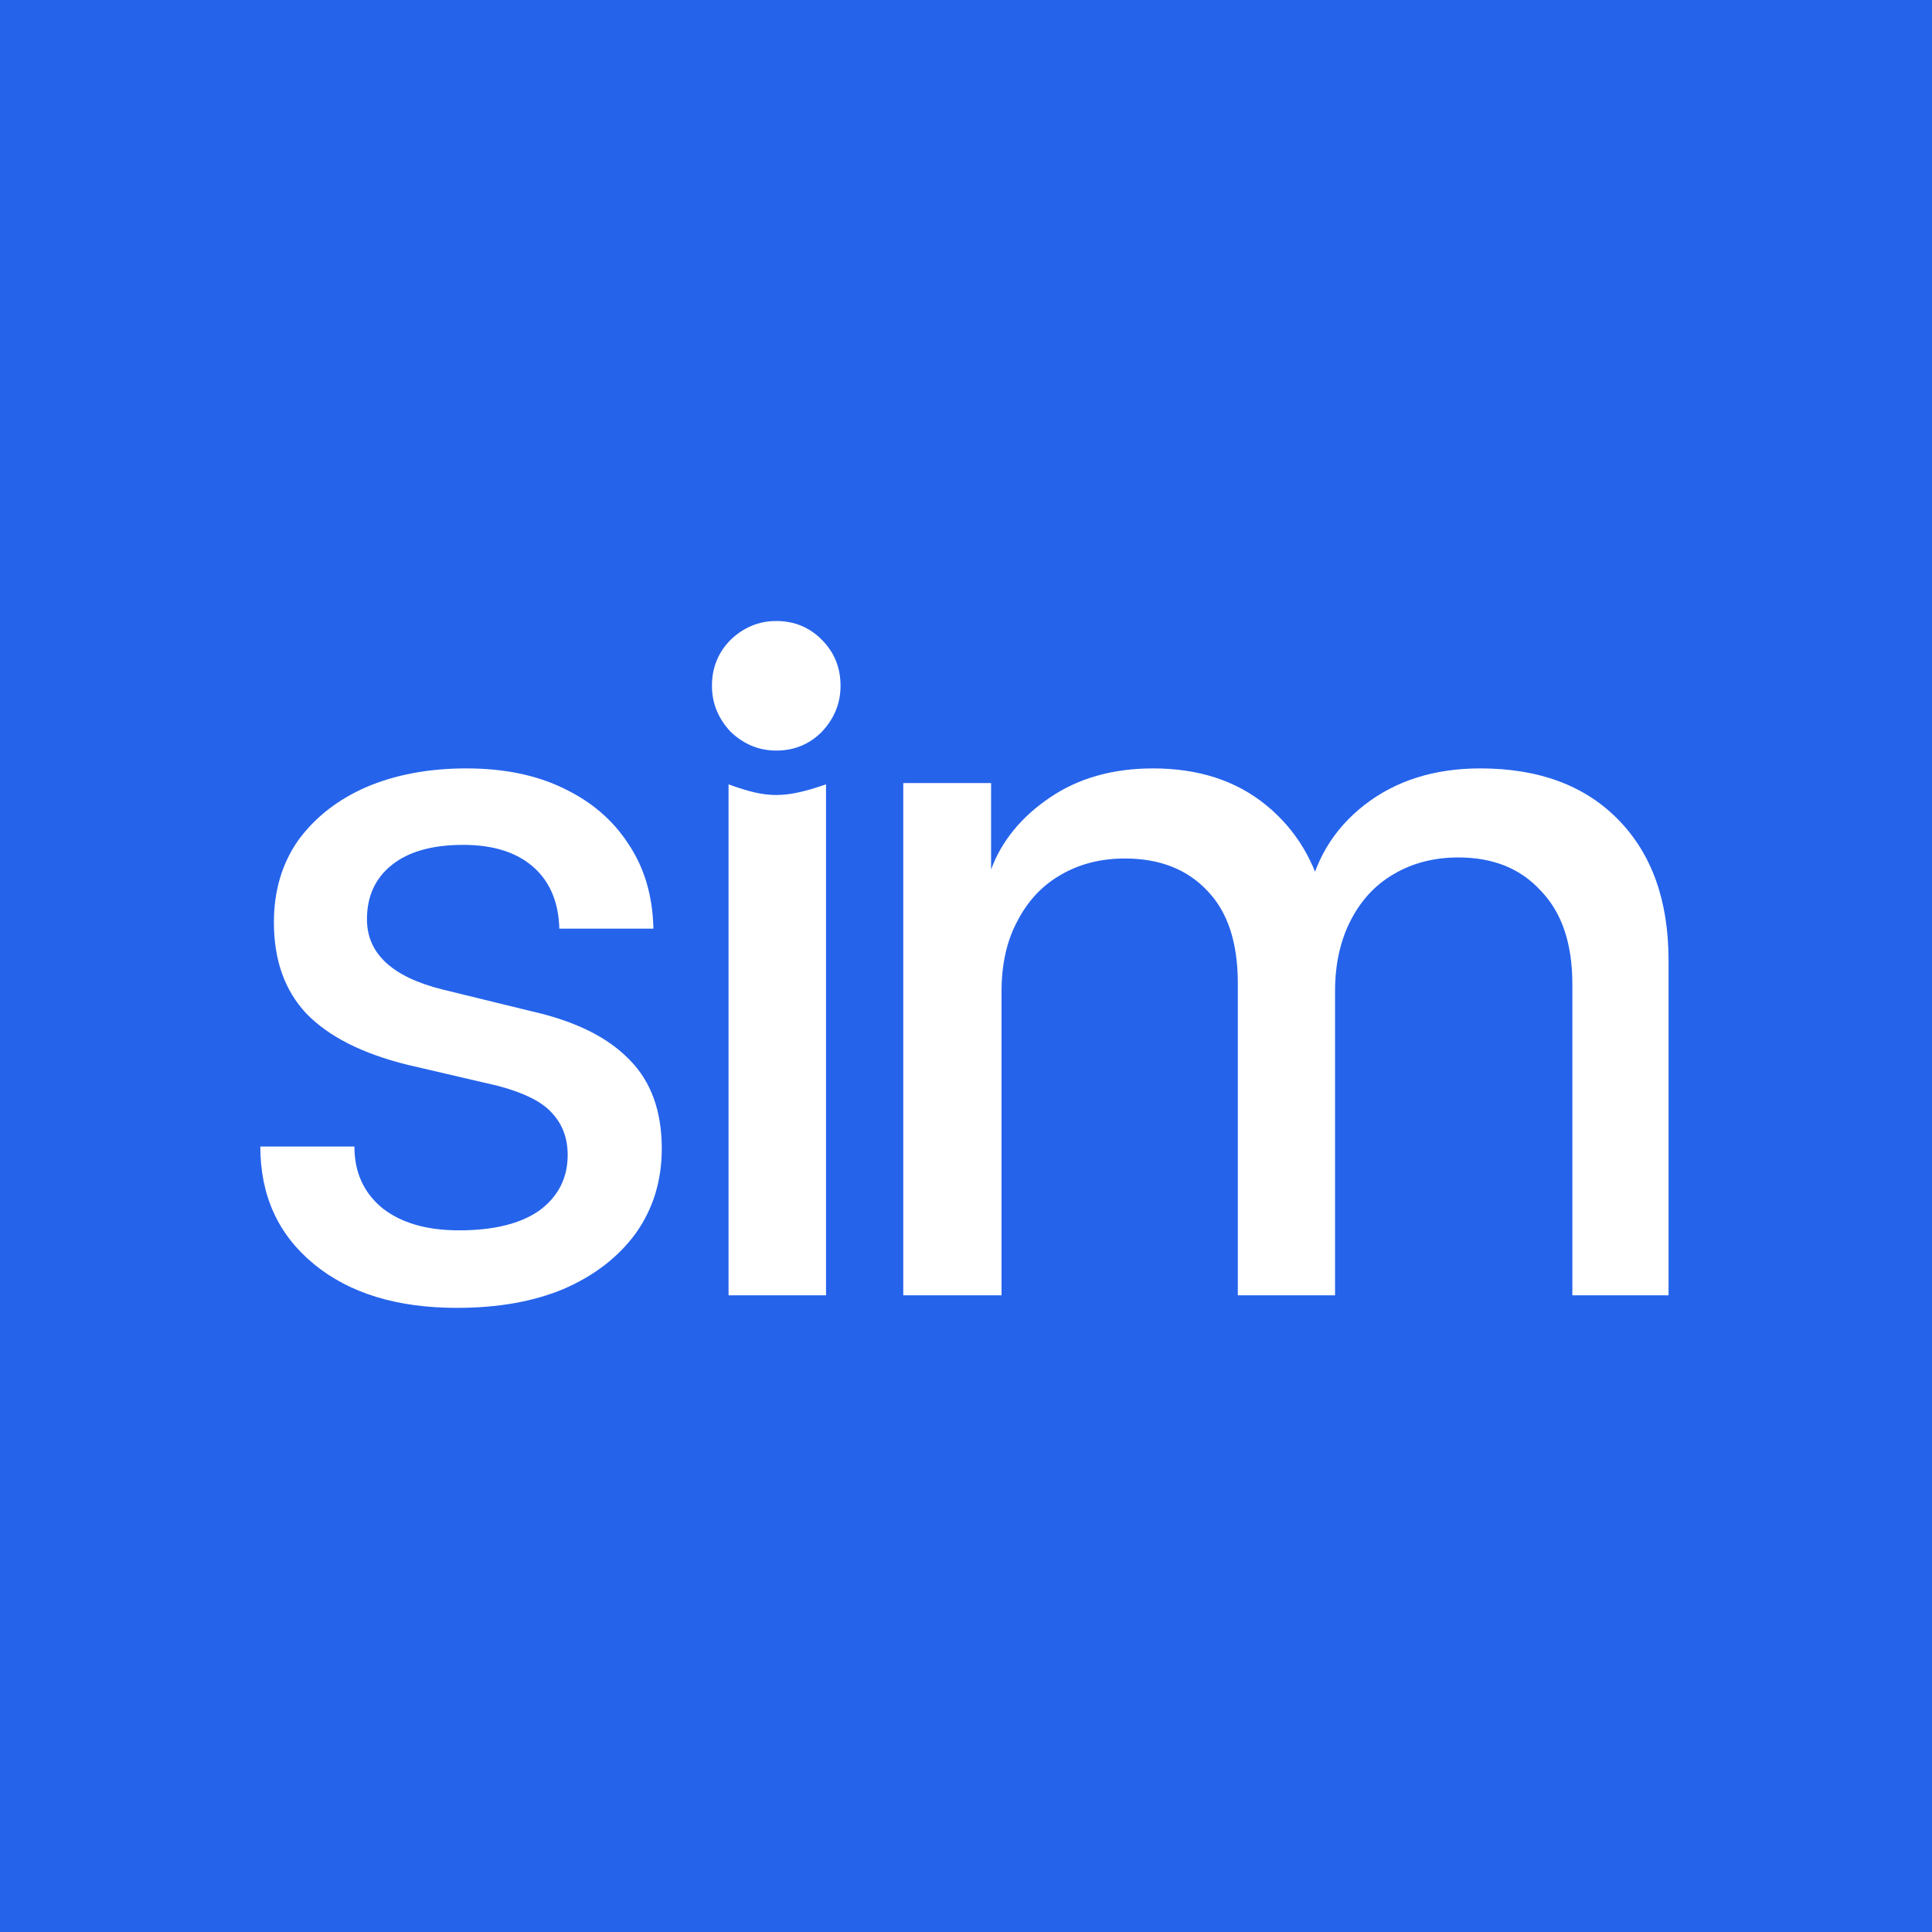
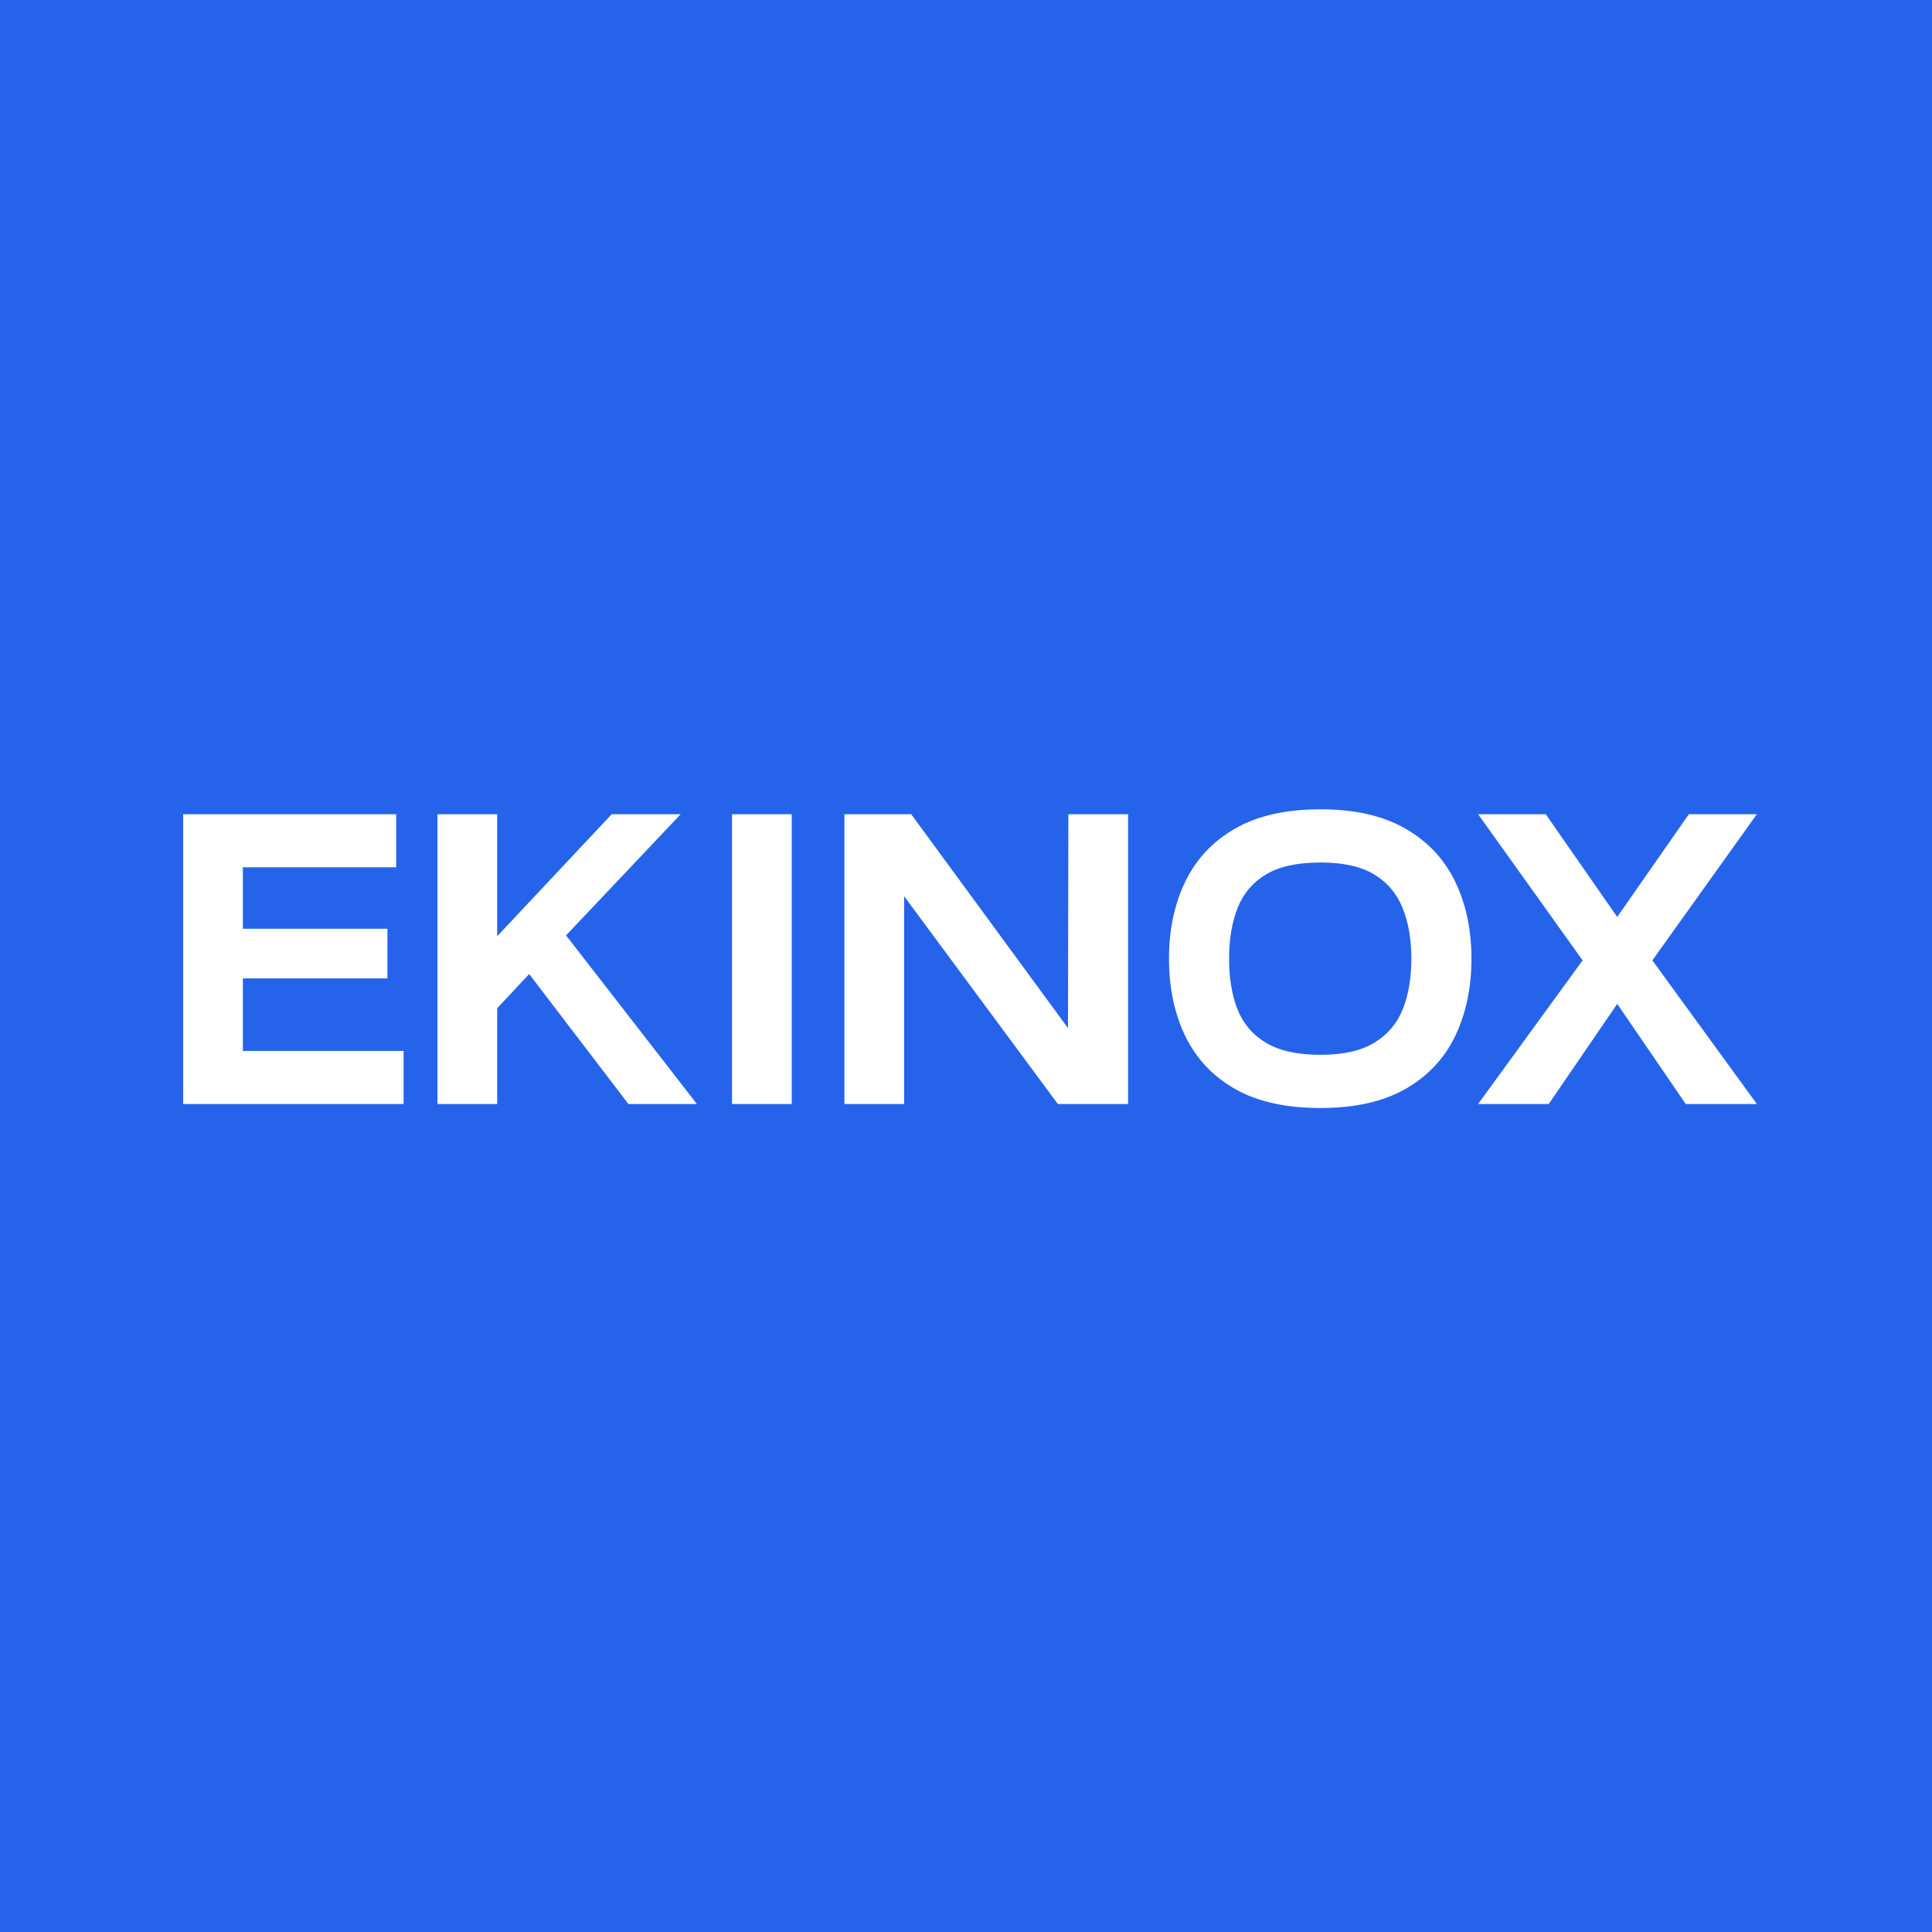
- <svg xmlns="http://www.w3.org/2000/svg" width="616" height="616" viewBox="0 0 616 616" fill="none">
-   <g clip-path="url(#clip0_1159_313)">
-     <path d="M616 0H0V616H616V0Z" fill="#2563eb" />
-     <path d="M83 365.567H113C113 373.805 116 380.373 122 385.272C128 389.948 136.111 392.285 146.333 392.285C157.444 392.285 166 390.171 172 385.939C177.999 381.487 181 375.586 181 368.239C181 362.895 179.333 358.442 176 354.88C172.889 351.318 167.111 348.422 158.667 346.196L130 339.517C115.555 335.955 104.778 330.499 97.666 323.151C90.778 315.804 87.333 306.119 87.333 294.096C87.333 284.076 89.889 275.392 95 268.045C100.333 260.697 107.555 255.02 116.666 251.012C126 247.004 136.667 245 148.666 245C160.667 245 171 247.116 179.667 251.346C188.555 255.576 195.444 261.477 200.333 269.047C205.444 276.617 208.111 285.634 208.333 296.099H178.333C178.111 287.638 175.333 281.07 169.999 276.394C164.666 271.719 157.222 269.381 147.667 269.381C137.889 269.381 130.333 271.496 125 275.726C119.666 279.957 117 285.746 117 293.093C117 304.003 125 311.462 141 315.47L169.667 322.483C183.445 325.6 193.778 330.722 200.667 337.847C207.555 344.749 211 354.212 211 366.235C211 376.477 208.222 385.494 202.666 393.287C197.111 400.857 189.444 406.758 179.667 410.989C170.111 414.996 158.778 417 145.667 417C126.555 417 111.333 412.325 100 402.973C88.667 393.621 83 381.153 83 365.567Z" fill="white" />
-     <path d="M232.291 413V250.082C244.684 254.614 250.148 254.614 263.371 250.082V413H232.291ZM247.5 239.313C241.99 239.313 237.14 237.313 232.952 233.316C228.984 229.095 227 224.209 227 218.656C227 212.882 228.984 207.995 232.952 203.997C237.14 199.999 241.99 198 247.5 198C253.231 198 258.08 199.999 262.049 203.997C266.016 207.995 268 212.882 268 218.656C268 224.209 266.016 229.095 262.049 233.316C258.08 237.313 253.231 239.313 247.5 239.313Z" fill="white" />
-     <path d="M319.333 413H288V249.676H316V277.233C319.333 268.104 325.778 260.364 334.667 254.352C343.778 248.117 354.778 245 367.667 245C382.111 245 394.112 248.897 403.667 256.69C413.222 264.484 419.444 274.837 422.334 287.752H416.667C418.889 274.837 425 264.484 435 256.69C445 248.897 457.334 245 472 245C490.666 245 505.334 250.455 516 261.366C526.667 272.276 532 287.195 532 306.121V413H501.333V313.804C501.333 300.889 498 290.981 491.333 284.078C484.889 276.952 476.111 273.39 465 273.39C457.222 273.39 450.333 275.171 444.334 278.734C438.556 282.074 434 286.972 430.667 293.43C427.333 299.887 425.667 307.457 425.667 316.141V413H394.667V313.469C394.667 300.555 391.445 290.758 385 284.078C378.556 277.175 369.778 273.724 358.667 273.724C350.889 273.724 344 275.505 338 279.068C332.222 282.408 327.667 287.307 324.333 293.763C321 299.998 319.333 307.457 319.333 316.141V413Z" fill="white" />
+ <svg xmlns="http://www.w3.org/2000/svg" width="616" height="616" fill="#2563eb" viewBox="0 0 616 616">
+   <rect x="0" y="0" width="616" height="616" fill="#2563eb" />
+   <g style="opacity: 1;" id="logogram" transform="translate(308, 308) rotate(0)">
+ </g>
+   <g clip-path="url(#clip0_1184_339)" style="opacity: 1;" id="logotype" transform="translate(308, 308) scale(4.0) translate(-64.5, -13)">
+     <path fill="white" d="M19.08 0.90L19.08 5.13L6.86 5.13L6.86 10.03L18.38 10.03L18.38 13.99L6.86 13.99L6.86 19.77L19.67 19.77L19.67 24L2.10 24L2.10 0.90L19.08 0.90ZM36.26 0.90L41.76 0.90L32.62 10.56L43.05 24L37.59 24L29.68 13.64L27.13 16.37L27.13 24L22.37 24L22.37 0.90L27.13 0.90L27.13 10.63L36.26 0.90ZM50.61 0.90L50.61 24L45.85 24L45.85 0.90L50.61 0.90ZM72.66 0.90L77.42 0.90L77.42 24L71.82 24L59.57 7.44L59.57 24L54.81 24L54.81 0.90L60.13 0.90L72.63 17.95L72.66 0.90ZM92.75 24.32L92.75 24.32Q88.62 24.32 85.96 22.81Q83.30 21.30 81.99 18.61Q80.68 15.91 80.68 12.41L80.68 12.41Q80.68 8.95 81.99 6.25Q83.30 3.56 85.96 2.04Q88.62 0.51 92.75 0.51L92.75 0.51Q96.85 0.51 99.51 2.04Q102.17 3.56 103.48 6.25Q104.79 8.95 104.79 12.41L104.79 12.41Q104.79 15.91 103.48 18.61Q102.17 21.30 99.51 22.81Q96.85 24.32 92.75 24.32ZM92.75 20.08L92.75 20.08Q95.45 20.08 97.02 19.13Q98.60 18.19 99.30 16.48Q100.00 14.76 100.00 12.41L100.00 12.41Q100.00 10.10 99.30 8.37Q98.60 6.64 97.02 5.69Q95.45 4.75 92.75 4.75L92.75 4.75Q90.02 4.75 88.43 5.69Q86.84 6.64 86.15 8.37Q85.47 10.10 85.47 12.41L85.47 12.41Q85.47 14.76 86.15 16.48Q86.84 18.19 88.43 19.13Q90.02 20.08 92.75 20.08ZM110.95 24L105.32 24L113.65 12.55L105.32 0.90L110.71 0.90L116.41 9.09L122.12 0.90L127.54 0.90L119.21 12.55L127.54 24L121.87 24L116.41 16.02L110.95 24Z">
+ </path>
  </g>
-   <defs>
-     <clipPath id="clip0_1159_313">
-       <rect width="616" height="616" fill="white" />
-     </clipPath>
-   </defs>
</svg>
